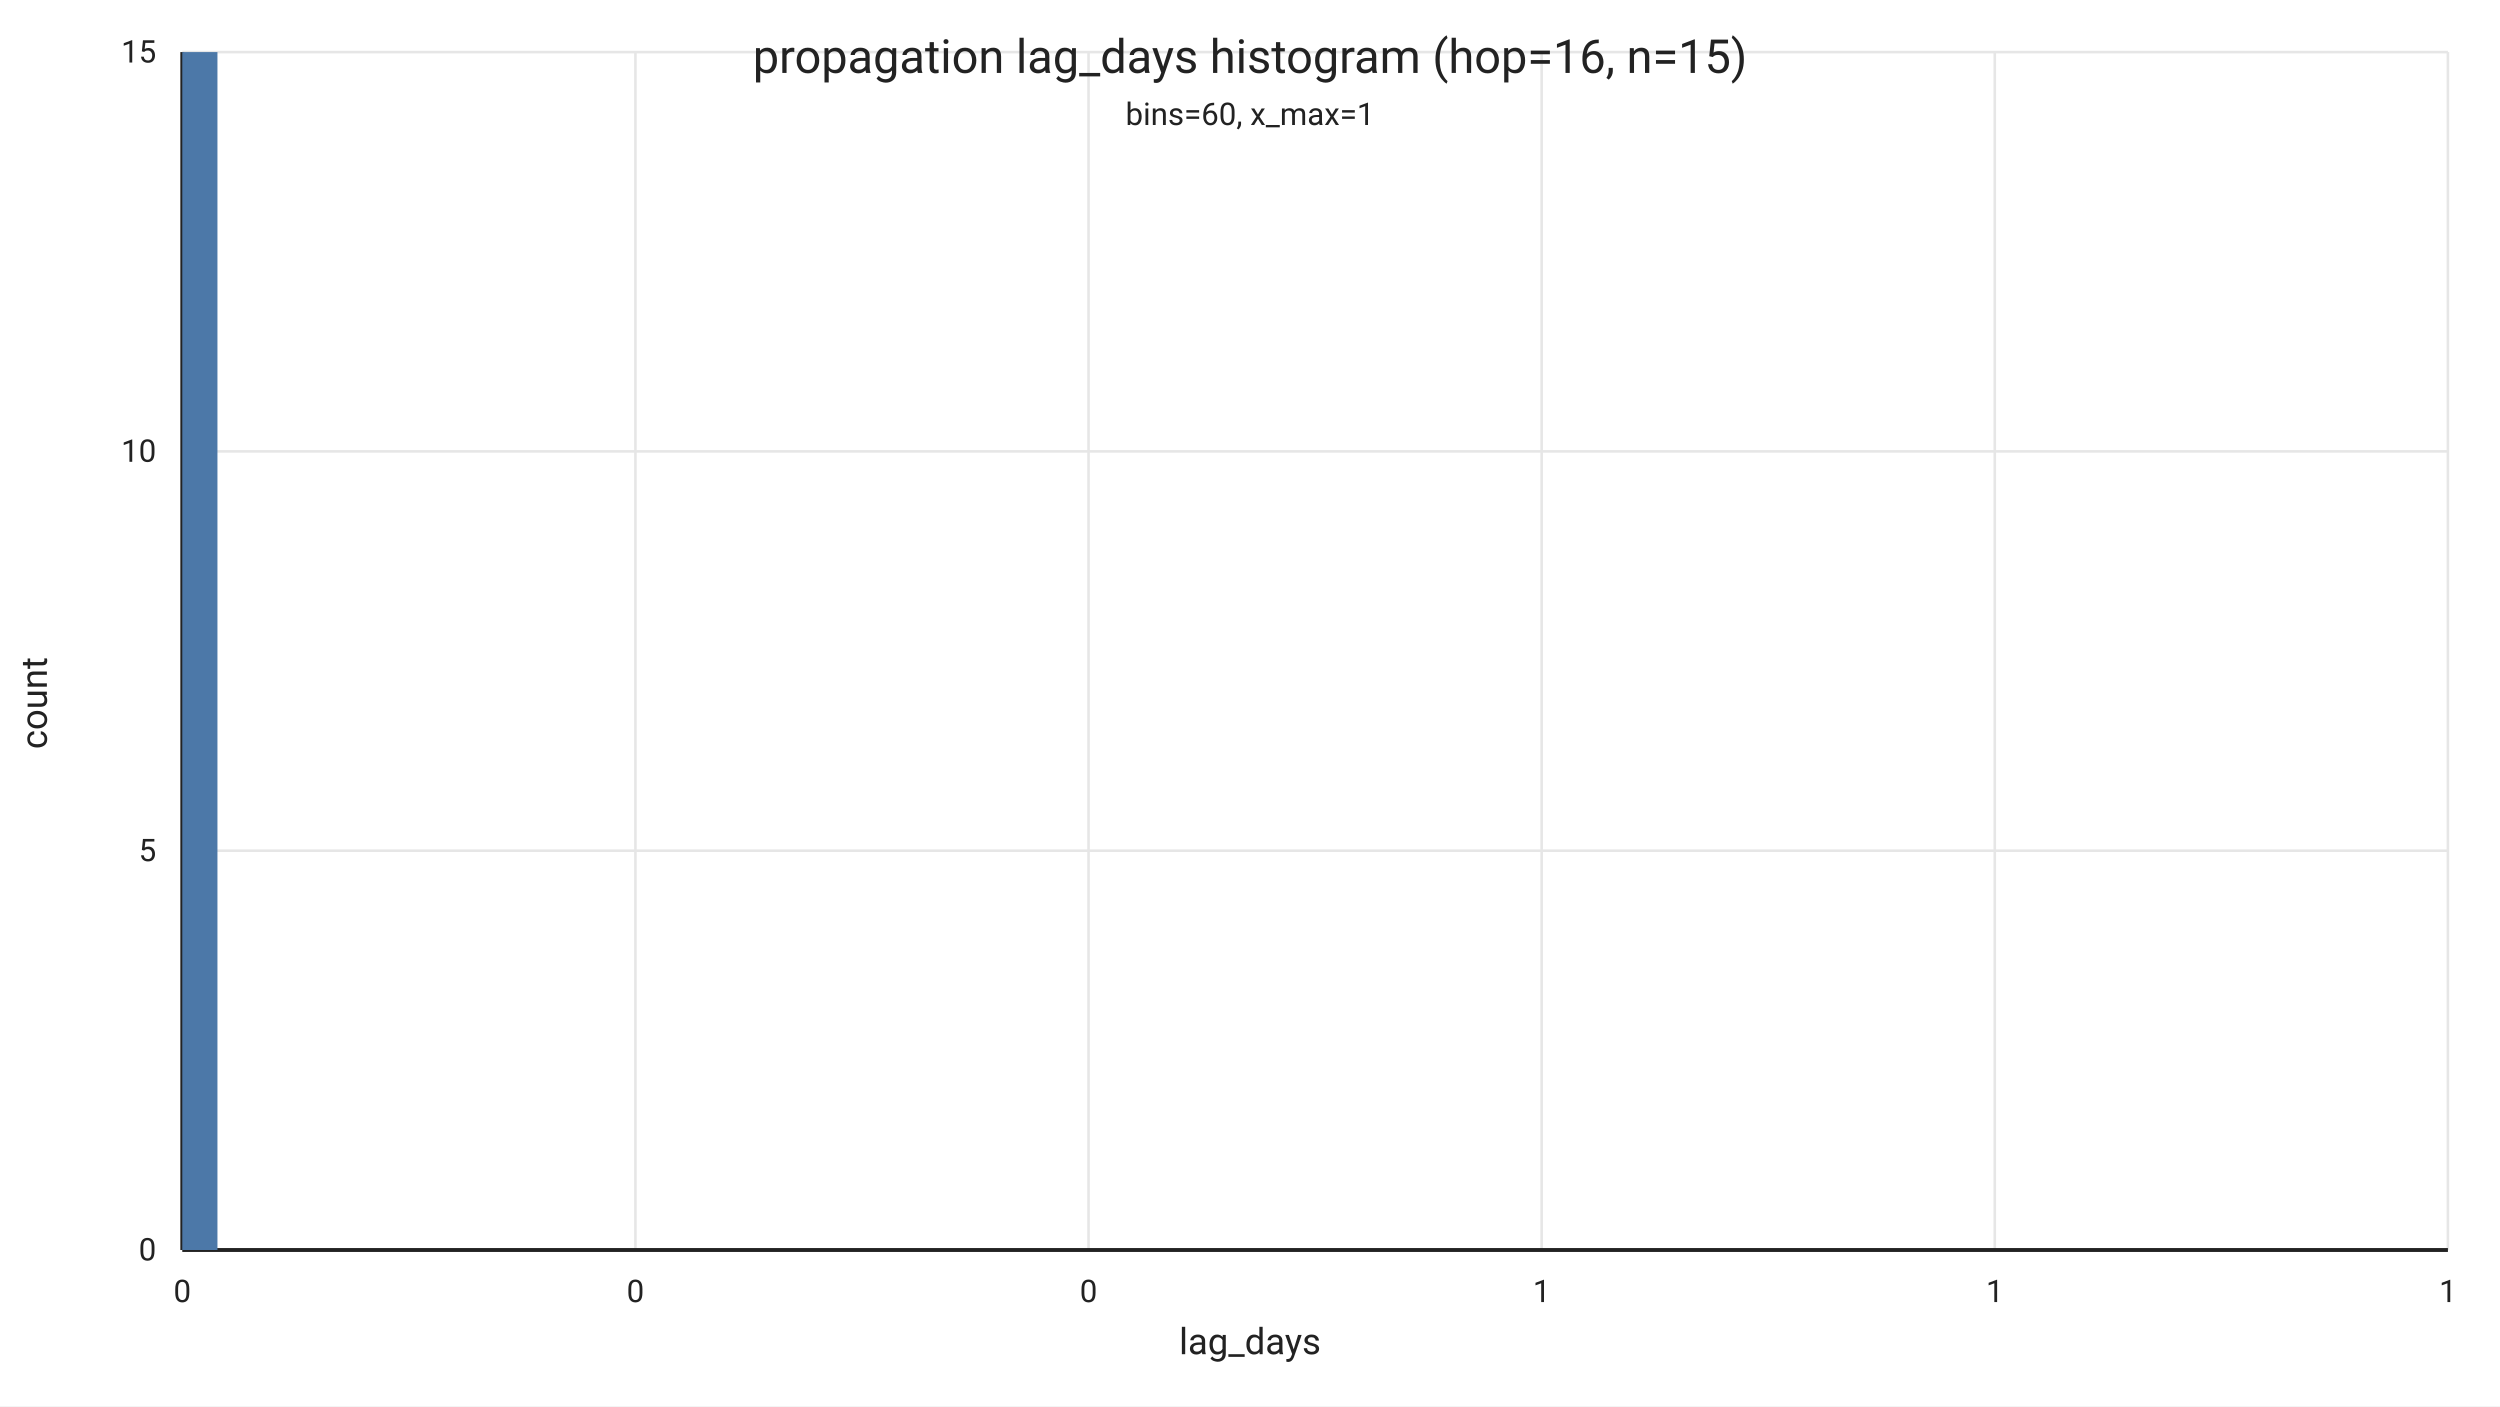
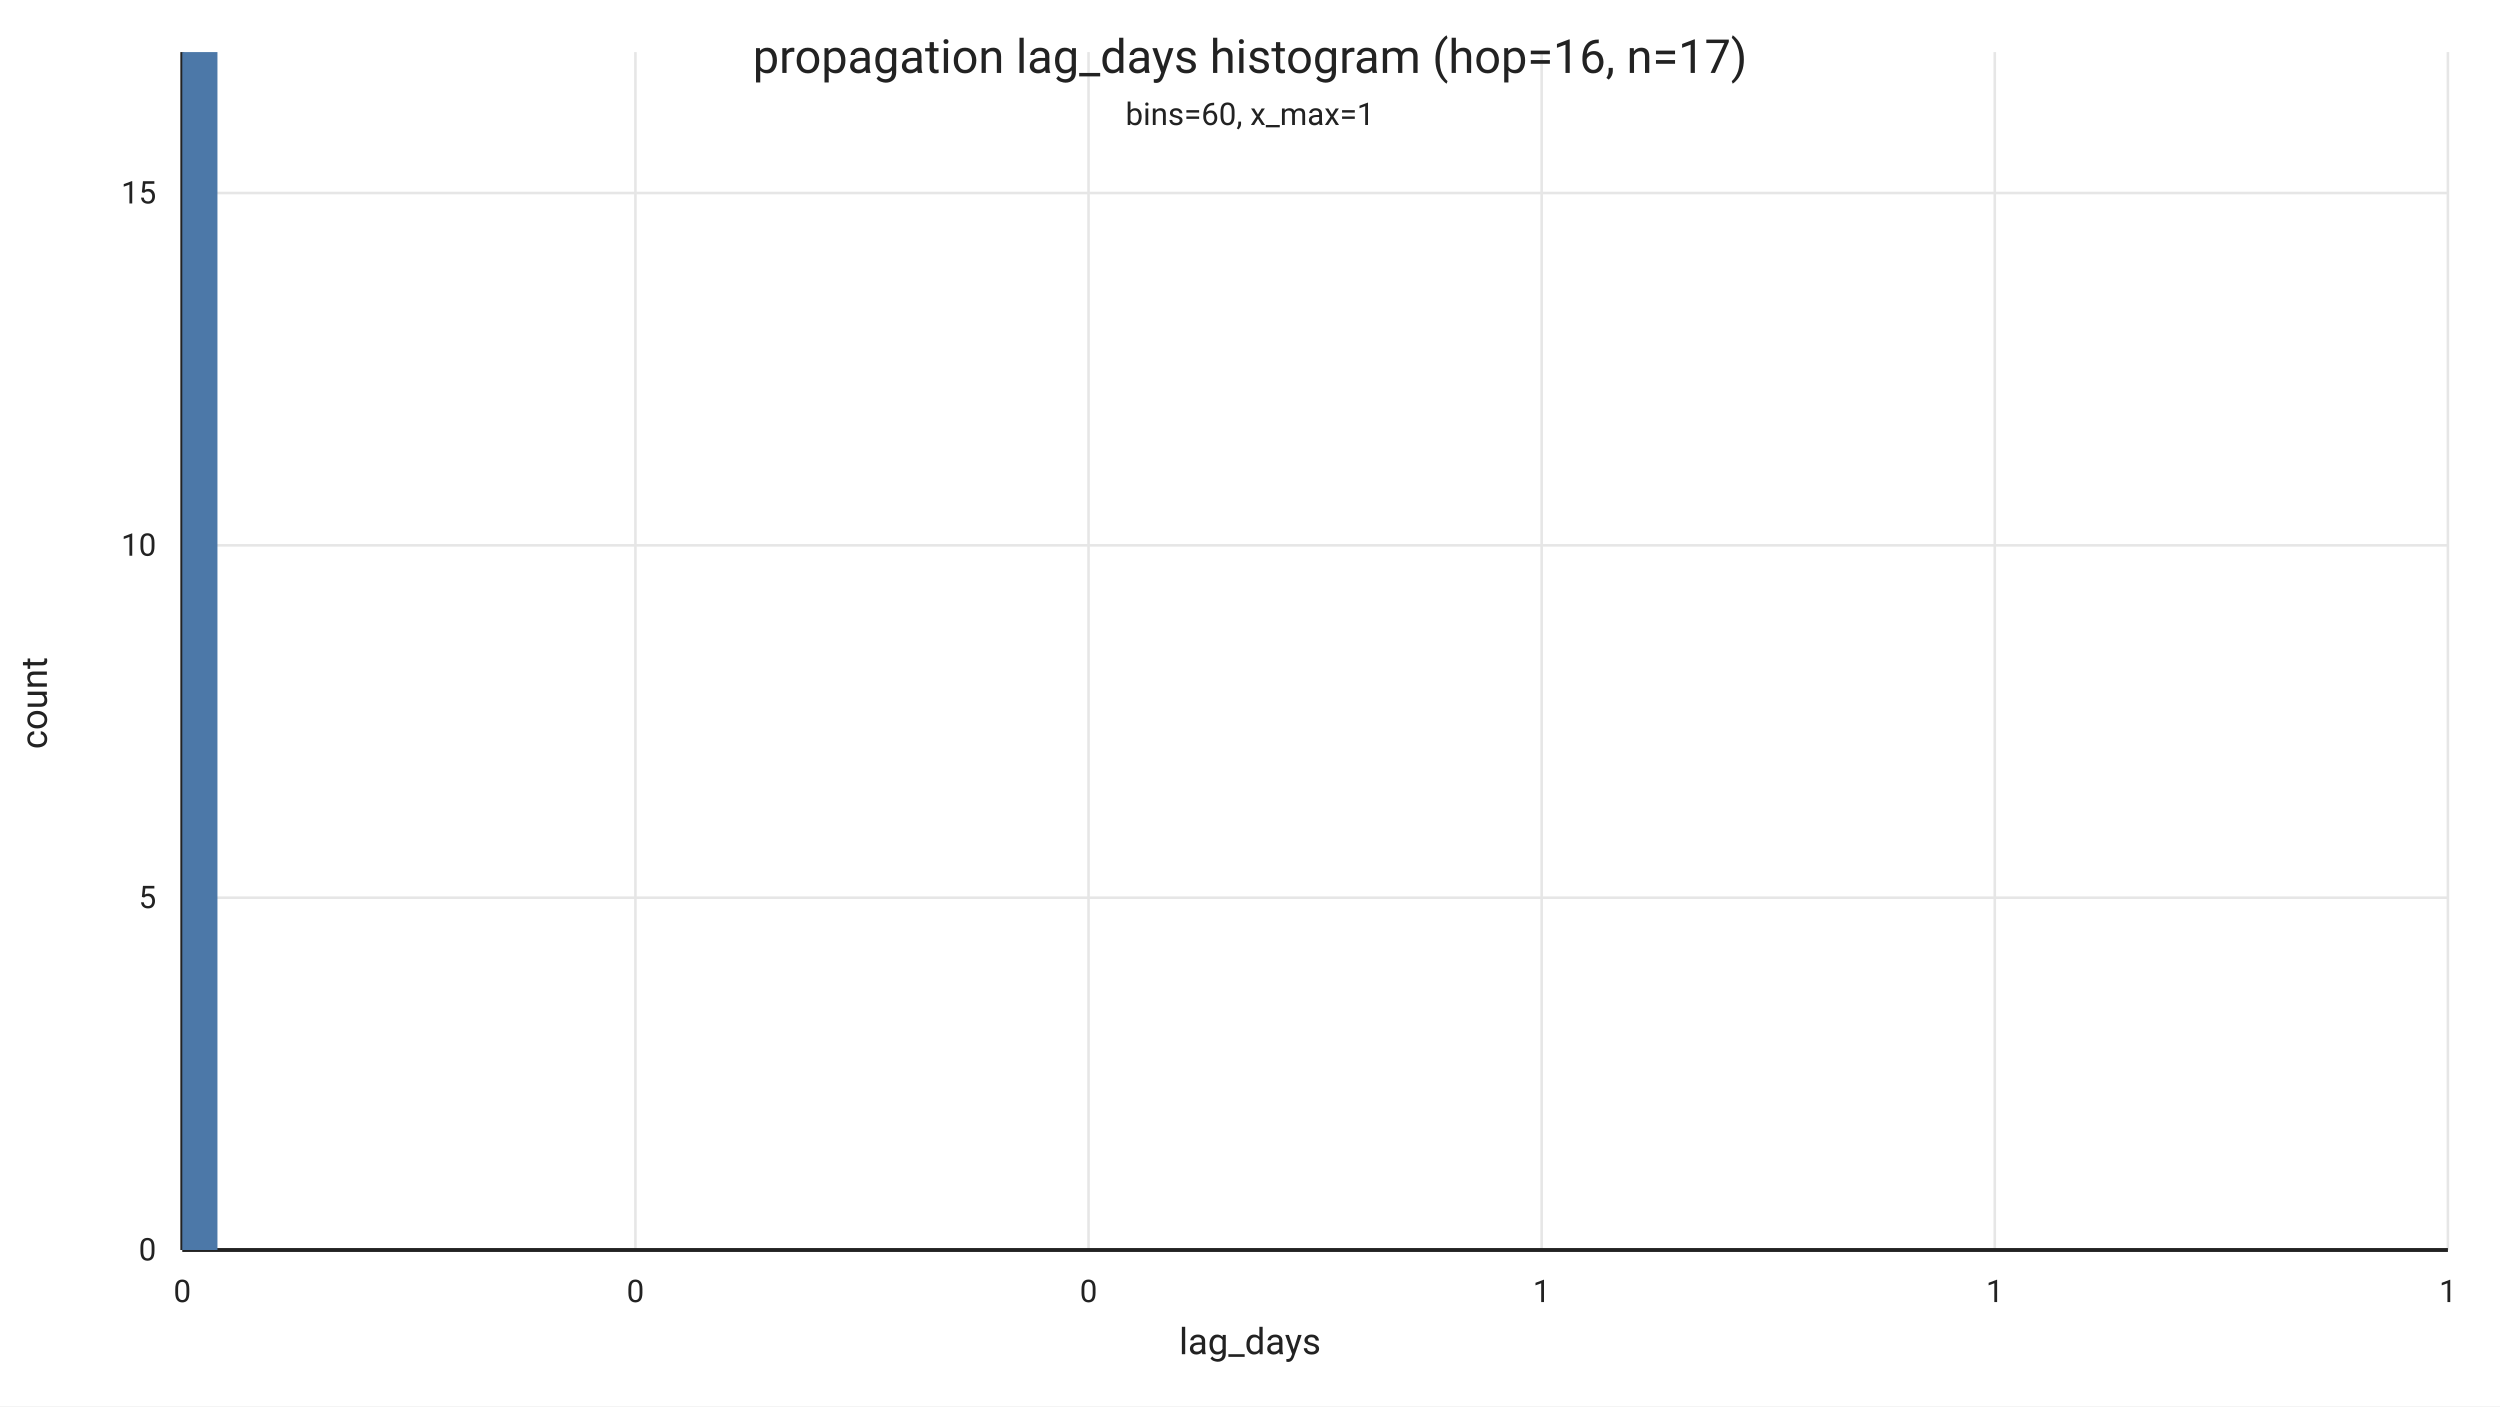
<svg xmlns="http://www.w3.org/2000/svg" width="960" height="540" viewBox="0 0 960 540">
  <rect x="0" y="0" width="960" height="540" fill="white" />
  <line x1="70.00" y1="480.00" x2="940.00" y2="480.00" stroke="#E6E6E6" stroke-width="1" />
  <text x="60.00" y="484.00" text-anchor="end" font-family="system-ui, -apple-system, Segoe UI, Roboto, Helvetica, Arial, sans-serif" font-size="12" fill="#222222">0</text>
-   <line x1="70.00" y1="326.67" x2="940.00" y2="326.67" stroke="#E6E6E6" stroke-width="1" />
-   <text x="60.00" y="330.67" text-anchor="end" font-family="system-ui, -apple-system, Segoe UI, Roboto, Helvetica, Arial, sans-serif" font-size="12" fill="#222222">5</text>
-   <line x1="70.00" y1="173.33" x2="940.00" y2="173.33" stroke="#E6E6E6" stroke-width="1" />
-   <text x="60.00" y="177.33" text-anchor="end" font-family="system-ui, -apple-system, Segoe UI, Roboto, Helvetica, Arial, sans-serif" font-size="12" fill="#222222">10</text>
-   <line x1="70.00" y1="20.00" x2="940.00" y2="20.00" stroke="#E6E6E6" stroke-width="1" />
-   <text x="60.00" y="24.00" text-anchor="end" font-family="system-ui, -apple-system, Segoe UI, Roboto, Helvetica, Arial, sans-serif" font-size="12" fill="#222222">15</text>
+   <line x1="70.00" y1="344.71" x2="940.00" y2="344.71" stroke="#E6E6E6" stroke-width="1" />
+   <text x="60.00" y="348.71" text-anchor="end" font-family="system-ui, -apple-system, Segoe UI, Roboto, Helvetica, Arial, sans-serif" font-size="12" fill="#222222">5</text>
+   <line x1="70.00" y1="209.41" x2="940.00" y2="209.41" stroke="#E6E6E6" stroke-width="1" />
+   <text x="60.00" y="213.41" text-anchor="end" font-family="system-ui, -apple-system, Segoe UI, Roboto, Helvetica, Arial, sans-serif" font-size="12" fill="#222222">10</text>
+   <line x1="70.00" y1="74.12" x2="940.00" y2="74.12" stroke="#E6E6E6" stroke-width="1" />
+   <text x="60.00" y="78.12" text-anchor="end" font-family="system-ui, -apple-system, Segoe UI, Roboto, Helvetica, Arial, sans-serif" font-size="12" fill="#222222">15</text>
+   <line x1="70.00" y1="-61.18" x2="940.00" y2="-61.18" stroke="#E6E6E6" stroke-width="1" />
+   <text x="60.00" y="-57.18" text-anchor="end" font-family="system-ui, -apple-system, Segoe UI, Roboto, Helvetica, Arial, sans-serif" font-size="12" fill="#222222">20</text>
  <line x1="70.00" y1="20.00" x2="70.00" y2="480.00" stroke="#E6E6E6" stroke-width="1" />
  <text x="70.00" y="500.00" text-anchor="middle" font-family="system-ui, -apple-system, Segoe UI, Roboto, Helvetica, Arial, sans-serif" font-size="12" fill="#222222">0</text>
  <line x1="244.00" y1="20.00" x2="244.00" y2="480.00" stroke="#E6E6E6" stroke-width="1" />
  <text x="244.00" y="500.00" text-anchor="middle" font-family="system-ui, -apple-system, Segoe UI, Roboto, Helvetica, Arial, sans-serif" font-size="12" fill="#222222">0</text>
  <line x1="418.00" y1="20.00" x2="418.00" y2="480.00" stroke="#E6E6E6" stroke-width="1" />
  <text x="418.00" y="500.00" text-anchor="middle" font-family="system-ui, -apple-system, Segoe UI, Roboto, Helvetica, Arial, sans-serif" font-size="12" fill="#222222">0</text>
  <line x1="592.00" y1="20.00" x2="592.00" y2="480.00" stroke="#E6E6E6" stroke-width="1" />
  <text x="592.00" y="500.00" text-anchor="middle" font-family="system-ui, -apple-system, Segoe UI, Roboto, Helvetica, Arial, sans-serif" font-size="12" fill="#222222">1</text>
  <line x1="766.00" y1="20.00" x2="766.00" y2="480.00" stroke="#E6E6E6" stroke-width="1" />
  <text x="766.00" y="500.00" text-anchor="middle" font-family="system-ui, -apple-system, Segoe UI, Roboto, Helvetica, Arial, sans-serif" font-size="12" fill="#222222">1</text>
  <line x1="940.00" y1="20.00" x2="940.00" y2="480.00" stroke="#E6E6E6" stroke-width="1" />
  <text x="940.00" y="500.00" text-anchor="middle" font-family="system-ui, -apple-system, Segoe UI, Roboto, Helvetica, Arial, sans-serif" font-size="12" fill="#222222">1</text>
  <line x1="70.00" y1="480.00" x2="940.00" y2="480.00" stroke="#222222" stroke-width="1.5" />
  <line x1="70.00" y1="20.00" x2="70.00" y2="480.00" stroke="#222222" stroke-width="1.5" />
  <rect x="70.00" y="20.00" width="13.50" height="460.00" fill="#4C78A8" />
  <rect x="84.50" y="480.00" width="13.50" height="0.00" fill="#4C78A8" />
  <rect x="99.00" y="480.00" width="13.50" height="0.00" fill="#4C78A8" />
  <rect x="113.50" y="480.00" width="13.50" height="0.00" fill="#4C78A8" />
  <rect x="128.00" y="480.00" width="13.50" height="0.00" fill="#4C78A8" />
  <rect x="142.50" y="480.00" width="13.50" height="0.00" fill="#4C78A8" />
  <rect x="157.00" y="480.00" width="13.50" height="0.00" fill="#4C78A8" />
  <rect x="171.50" y="480.00" width="13.50" height="0.00" fill="#4C78A8" />
  <rect x="186.00" y="480.00" width="13.50" height="0.00" fill="#4C78A8" />
  <rect x="200.50" y="480.00" width="13.50" height="0.00" fill="#4C78A8" />
  <rect x="215.00" y="480.00" width="13.50" height="0.00" fill="#4C78A8" />
  <rect x="229.50" y="480.00" width="13.50" height="0.00" fill="#4C78A8" />
  <rect x="244.00" y="480.00" width="13.50" height="0.00" fill="#4C78A8" />
  <rect x="258.50" y="480.00" width="13.50" height="0.00" fill="#4C78A8" />
  <rect x="273.00" y="480.00" width="13.50" height="0.00" fill="#4C78A8" />
  <rect x="287.50" y="480.00" width="13.50" height="0.00" fill="#4C78A8" />
  <rect x="302.00" y="480.00" width="13.50" height="0.00" fill="#4C78A8" />
  <rect x="316.50" y="480.00" width="13.50" height="0.00" fill="#4C78A8" />
  <rect x="331.00" y="480.00" width="13.50" height="0.00" fill="#4C78A8" />
  <rect x="345.50" y="480.00" width="13.50" height="0.00" fill="#4C78A8" />
  <rect x="360.00" y="480.00" width="13.50" height="0.00" fill="#4C78A8" />
  <rect x="374.50" y="480.00" width="13.50" height="0.00" fill="#4C78A8" />
  <rect x="389.00" y="480.00" width="13.50" height="0.00" fill="#4C78A8" />
  <rect x="403.50" y="480.00" width="13.50" height="0.00" fill="#4C78A8" />
  <rect x="418.00" y="480.00" width="13.50" height="0.00" fill="#4C78A8" />
  <rect x="432.50" y="480.00" width="13.50" height="0.00" fill="#4C78A8" />
  <rect x="447.00" y="480.00" width="13.50" height="0.00" fill="#4C78A8" />
  <rect x="461.50" y="480.00" width="13.50" height="0.00" fill="#4C78A8" />
  <rect x="476.00" y="480.00" width="13.50" height="0.00" fill="#4C78A8" />
  <rect x="490.50" y="480.00" width="13.50" height="0.00" fill="#4C78A8" />
  <rect x="505.00" y="480.00" width="13.50" height="0.00" fill="#4C78A8" />
  <rect x="519.50" y="480.00" width="13.50" height="0.00" fill="#4C78A8" />
  <rect x="534.00" y="480.00" width="13.50" height="0.00" fill="#4C78A8" />
  <rect x="548.50" y="480.00" width="13.50" height="0.00" fill="#4C78A8" />
  <rect x="563.00" y="480.00" width="13.50" height="0.00" fill="#4C78A8" />
  <rect x="577.50" y="480.00" width="13.50" height="0.00" fill="#4C78A8" />
  <rect x="592.00" y="480.00" width="13.50" height="0.00" fill="#4C78A8" />
  <rect x="606.50" y="480.00" width="13.50" height="0.00" fill="#4C78A8" />
  <rect x="621.00" y="480.00" width="13.50" height="0.00" fill="#4C78A8" />
  <rect x="635.50" y="480.00" width="13.50" height="0.00" fill="#4C78A8" />
  <rect x="650.00" y="480.00" width="13.50" height="0.00" fill="#4C78A8" />
  <rect x="664.50" y="480.00" width="13.50" height="0.00" fill="#4C78A8" />
  <rect x="679.00" y="480.00" width="13.50" height="0.00" fill="#4C78A8" />
  <rect x="693.50" y="480.00" width="13.50" height="0.00" fill="#4C78A8" />
  <rect x="708.00" y="480.00" width="13.50" height="0.00" fill="#4C78A8" />
  <rect x="722.50" y="480.00" width="13.50" height="0.00" fill="#4C78A8" />
  <rect x="737.00" y="480.00" width="13.50" height="0.00" fill="#4C78A8" />
  <rect x="751.50" y="480.00" width="13.50" height="0.00" fill="#4C78A8" />
  <rect x="766.00" y="480.00" width="13.50" height="0.00" fill="#4C78A8" />
  <rect x="780.50" y="480.00" width="13.50" height="0.00" fill="#4C78A8" />
  <rect x="795.00" y="480.00" width="13.50" height="0.00" fill="#4C78A8" />
  <rect x="809.50" y="480.00" width="13.50" height="0.00" fill="#4C78A8" />
  <rect x="824.00" y="480.00" width="13.50" height="0.00" fill="#4C78A8" />
  <rect x="838.50" y="480.00" width="13.50" height="0.00" fill="#4C78A8" />
  <rect x="853.00" y="480.00" width="13.50" height="0.00" fill="#4C78A8" />
  <rect x="867.50" y="480.00" width="13.50" height="0.00" fill="#4C78A8" />
  <rect x="882.00" y="480.00" width="13.50" height="0.00" fill="#4C78A8" />
  <rect x="896.50" y="480.00" width="13.50" height="0.00" fill="#4C78A8" />
  <rect x="911.00" y="480.00" width="13.50" height="0.00" fill="#4C78A8" />
  <rect x="925.50" y="480.00" width="13.50" height="0.00" fill="#4C78A8" />
-   <text x="480.00" y="28" text-anchor="middle" font-family="system-ui, -apple-system, Segoe UI, Roboto, Helvetica, Arial, sans-serif" font-size="18" fill="#222222">propagation lag_days histogram (hop=16, n=15)</text>
+   <text x="480.00" y="28" text-anchor="middle" font-family="system-ui, -apple-system, Segoe UI, Roboto, Helvetica, Arial, sans-serif" font-size="18" fill="#222222">propagation lag_days histogram (hop=16, n=17)</text>
  <text x="480.00" y="48" text-anchor="middle" font-family="system-ui, -apple-system, Segoe UI, Roboto, Helvetica, Arial, sans-serif" font-size="12" fill="#222222">bins=60, x_max=1</text>
  <text x="480.00" y="520.00" text-anchor="middle" font-family="system-ui, -apple-system, Segoe UI, Roboto, Helvetica, Arial, sans-serif" font-size="14" fill="#222222">lag_days</text>
  <text x="18" y="270.00" text-anchor="middle" font-family="system-ui, -apple-system, Segoe UI, Roboto, Helvetica, Arial, sans-serif" font-size="14" fill="#222222" transform="rotate(-90 18 270.00)">count</text>
</svg>
